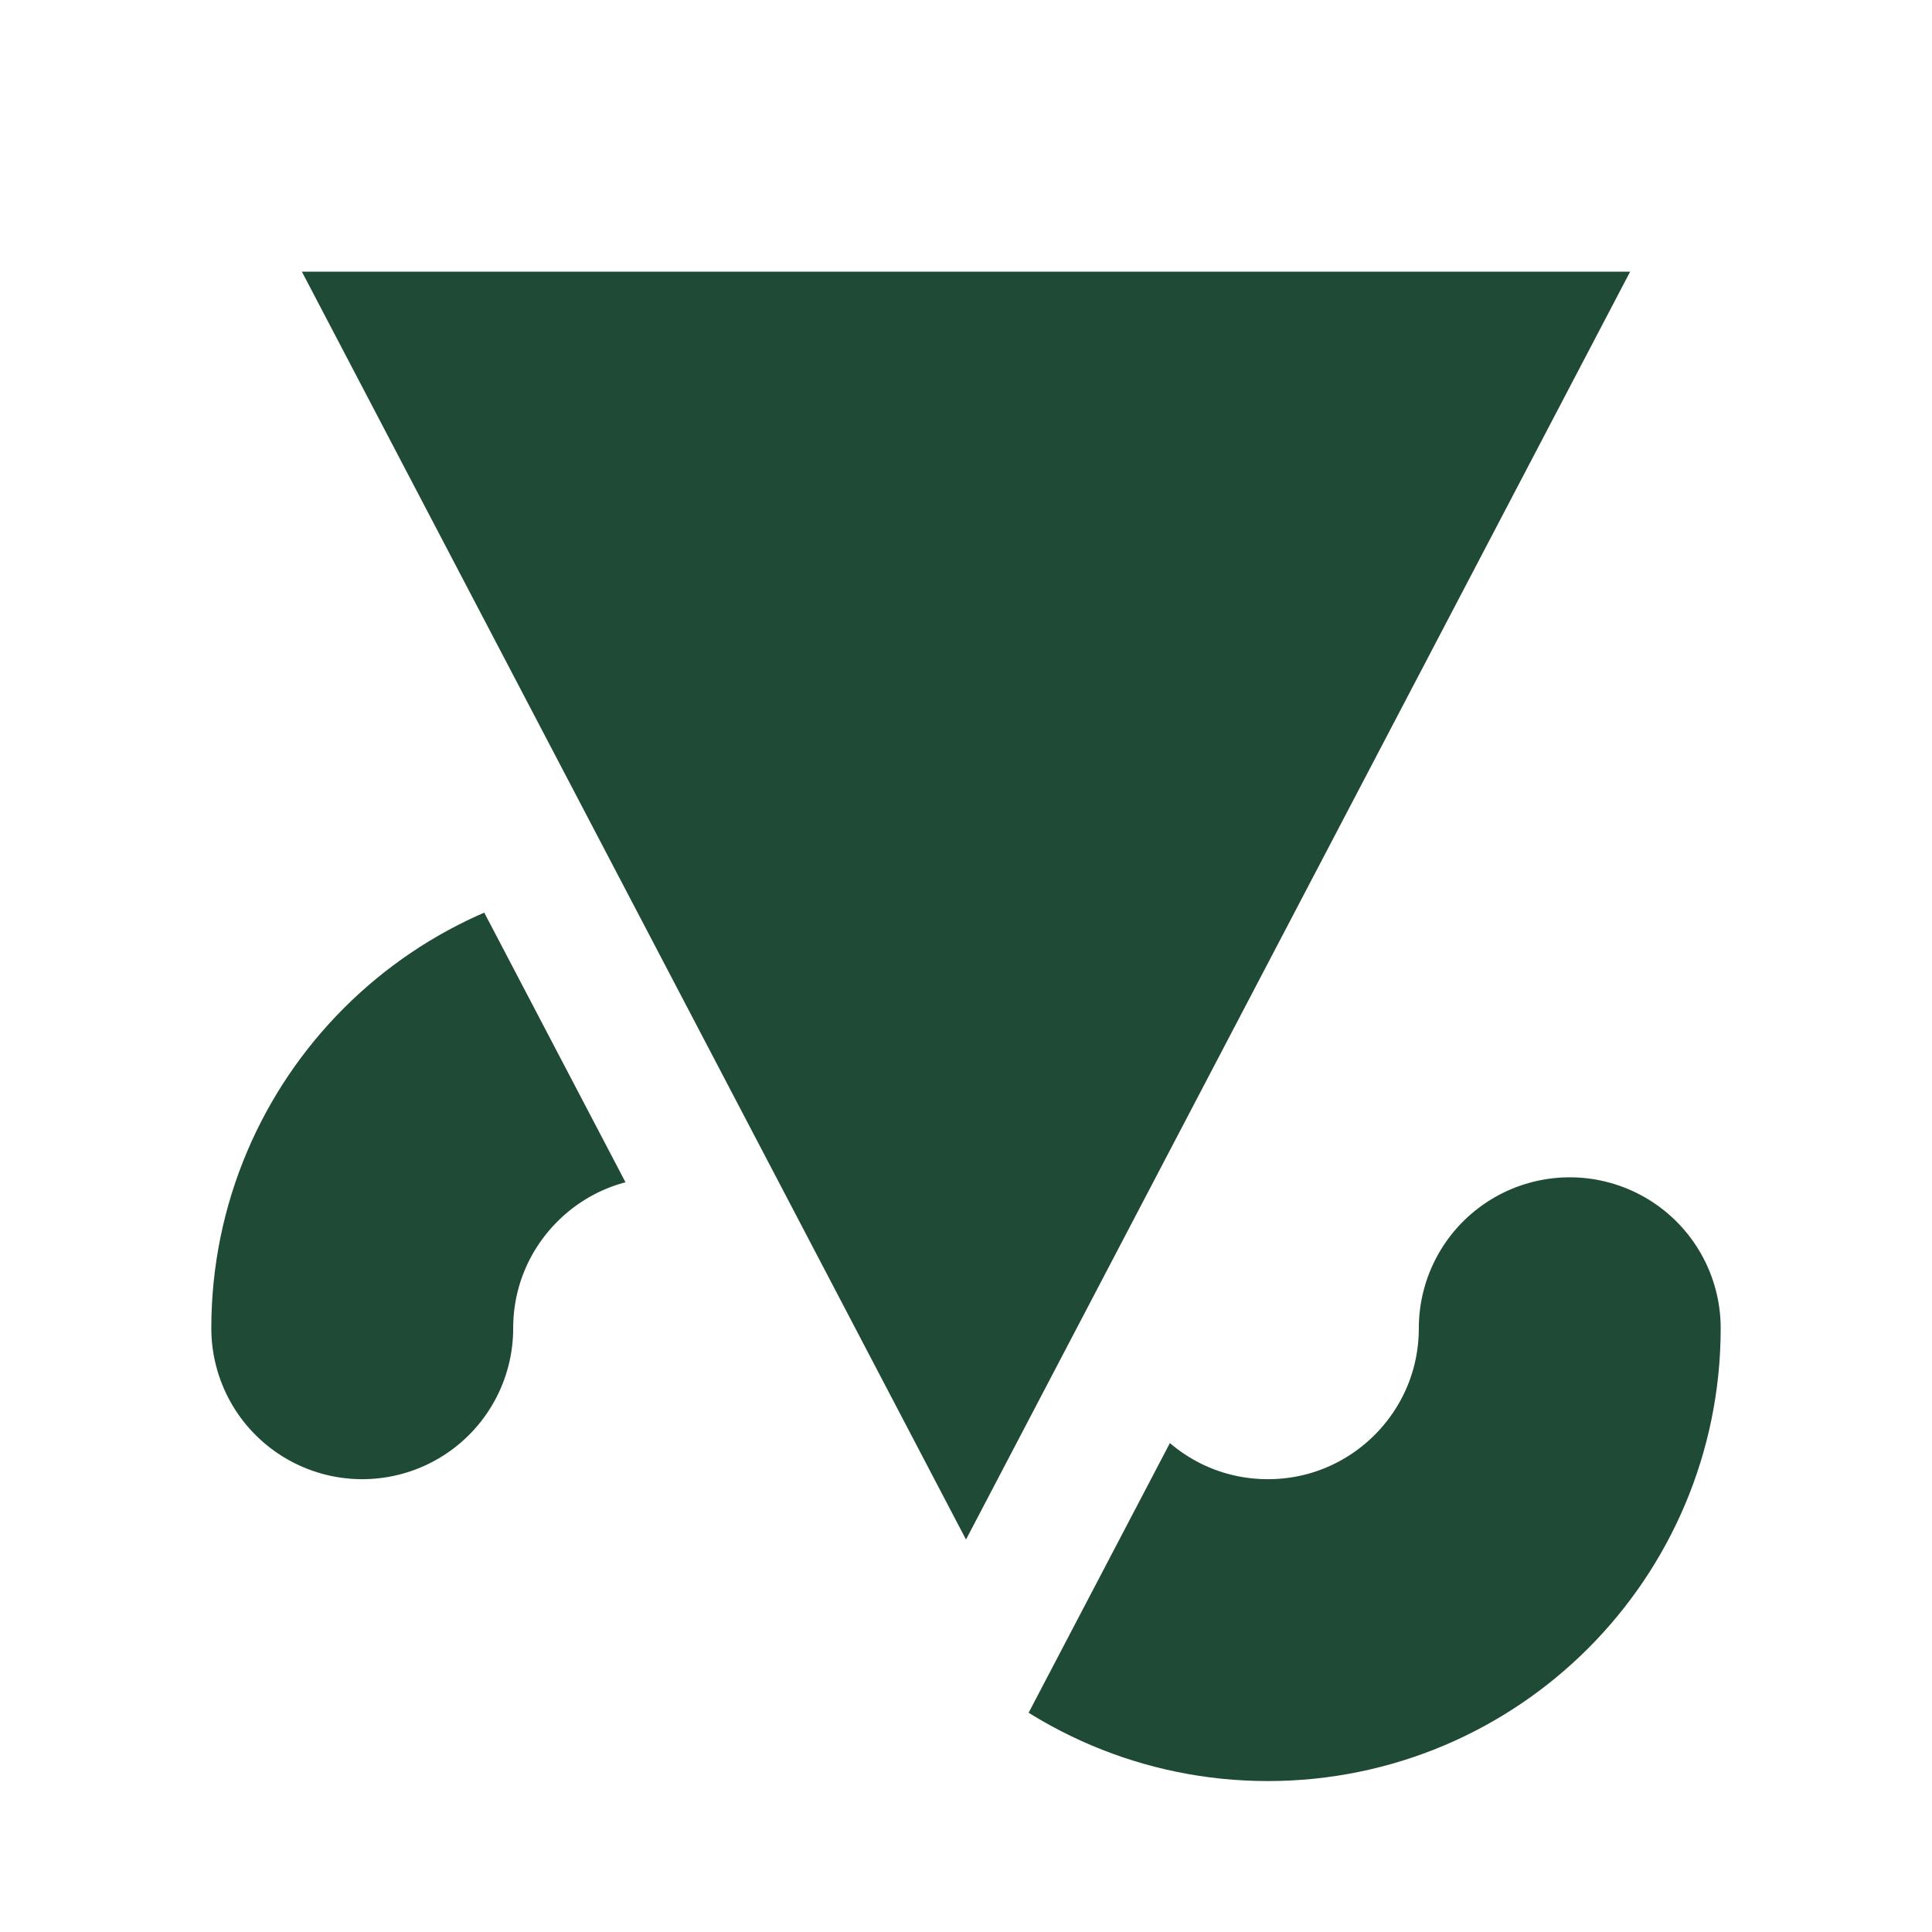
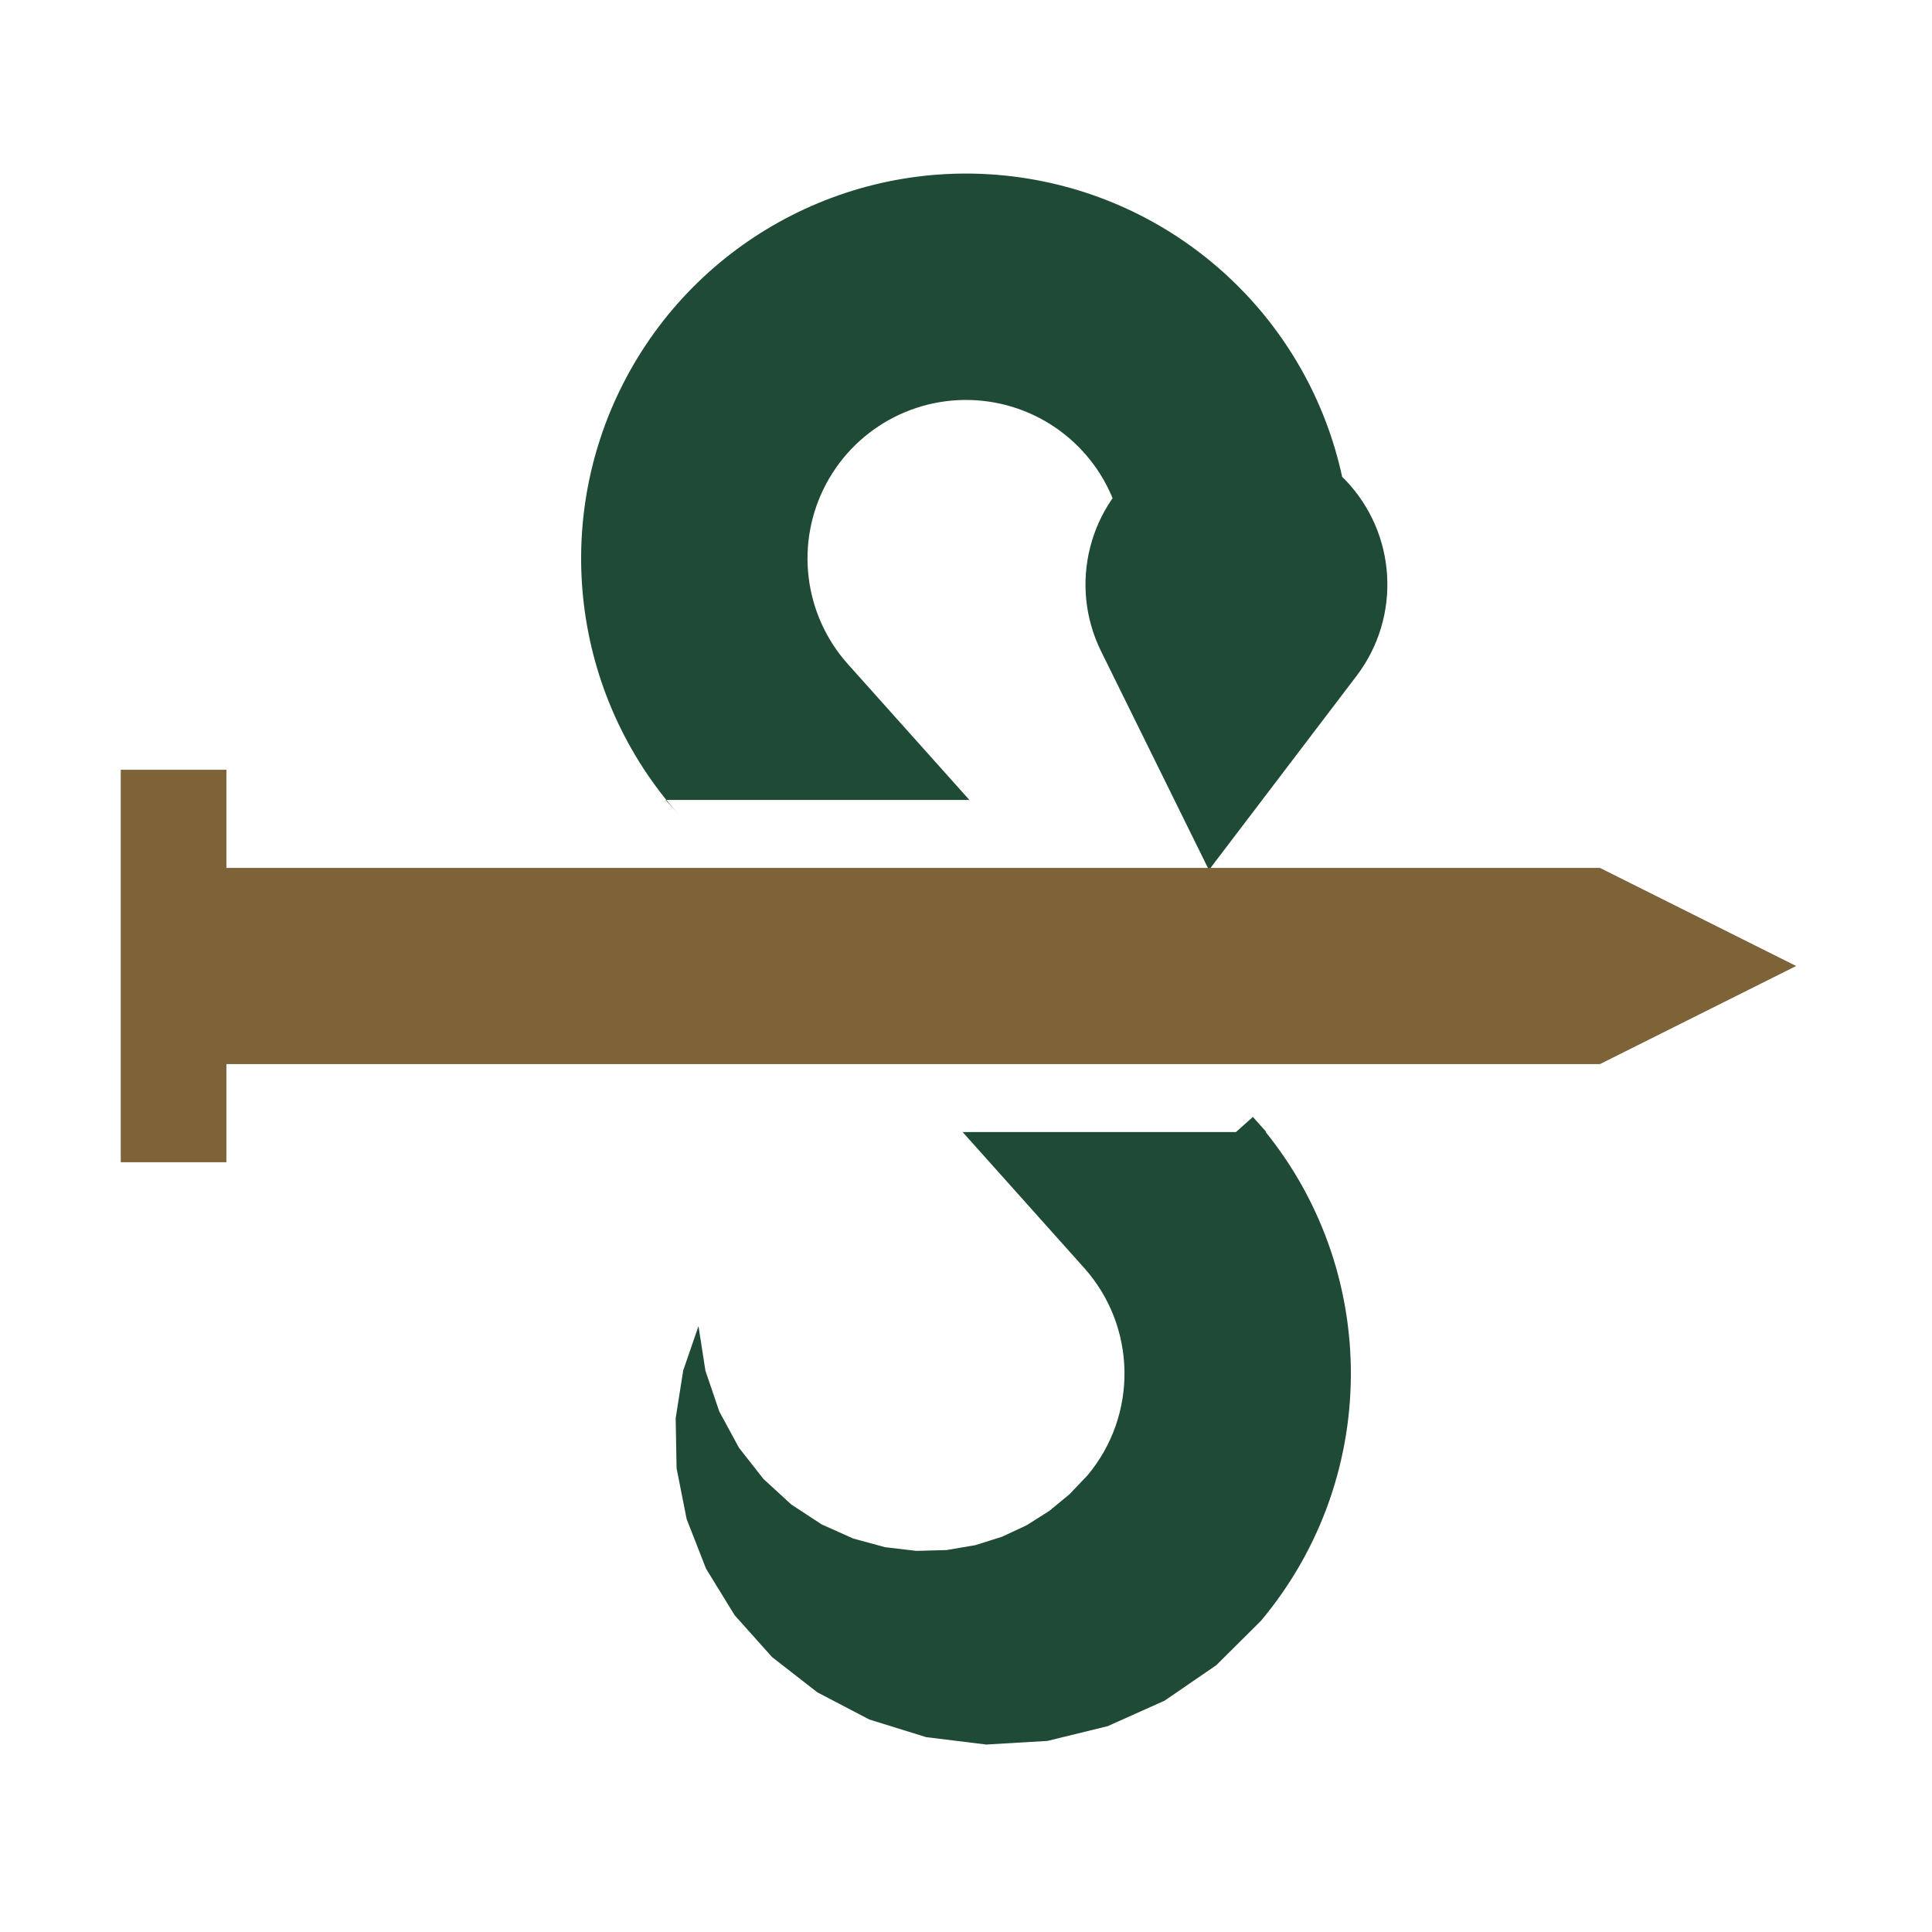
- <svg xmlns="http://www.w3.org/2000/svg" viewBox="0 0 256 256" width="256" height="256" role="img" aria-label="Resolve">
+ <svg xmlns="http://www.w3.org/2000/svg" viewBox="0 0 256 256" role="img">
  <g>
-     <clipPath id="a">
-       <path d="M-64 -64H320V320H-64ZM128.00 242.79 L245.75 18.00 L10.25 18.00Z" />
-     </clipPath>
-     <path clip-path="url(#a)" d="M48 176 A40 40 0 0 1 128 176 A40 40 0 0 0 208 176" fill="none" stroke="#1F4A36" stroke-width="40" stroke-linecap="round" />
-     <path d="M40 36 L216 36 L128 204Z" fill="#1F4A36" />
+     <path fill="#1F4A36" d="M89.99 108A51 51 0 1 1 177.89 63.4L148.54 69.63A21 21 0 1 0 112.35 88ZM166.01 148A51 51 0 0 1 167.07 214.78L144.09 195.5A21 21 0 0 0 143.65 168ZM89.99 108L112.35 88L128.45 106L88.2 106ZM143.65 168L166.01 148L167.8 150L127.55 150ZM160.19 115.28L145.9 86.3A20 20 0 1 1 179.75 89.56ZM167.07 214.78L161.16 220.65L154.31 225.35L146.76 228.73L138.79 230.68L130.68 231.16L122.72 230.18L115.18 227.84L108.3 224.24L102.3 219.57L97.34 214.02L93.55 207.85L90.98 201.27L89.65 194.55L89.53 187.92L90.53 181.59L92.54 175.75L92.56 175.75L93.47 181.62L95.31 187.03L97.92 191.84L101.16 195.97L104.86 199.36L108.87 201.99L113.05 203.86L117.27 205.01L121.43 205.5L125.44 205.39L129.24 204.74L132.79 203.62L136.06 202.09L139.04 200.2L141.72 197.99L144.09 195.5Z" />
+     <path fill="#7E6339" d="M24 115H212L238 128L212 141H24ZM16 102h14v52h-14Z" />
  </g>
</svg>
